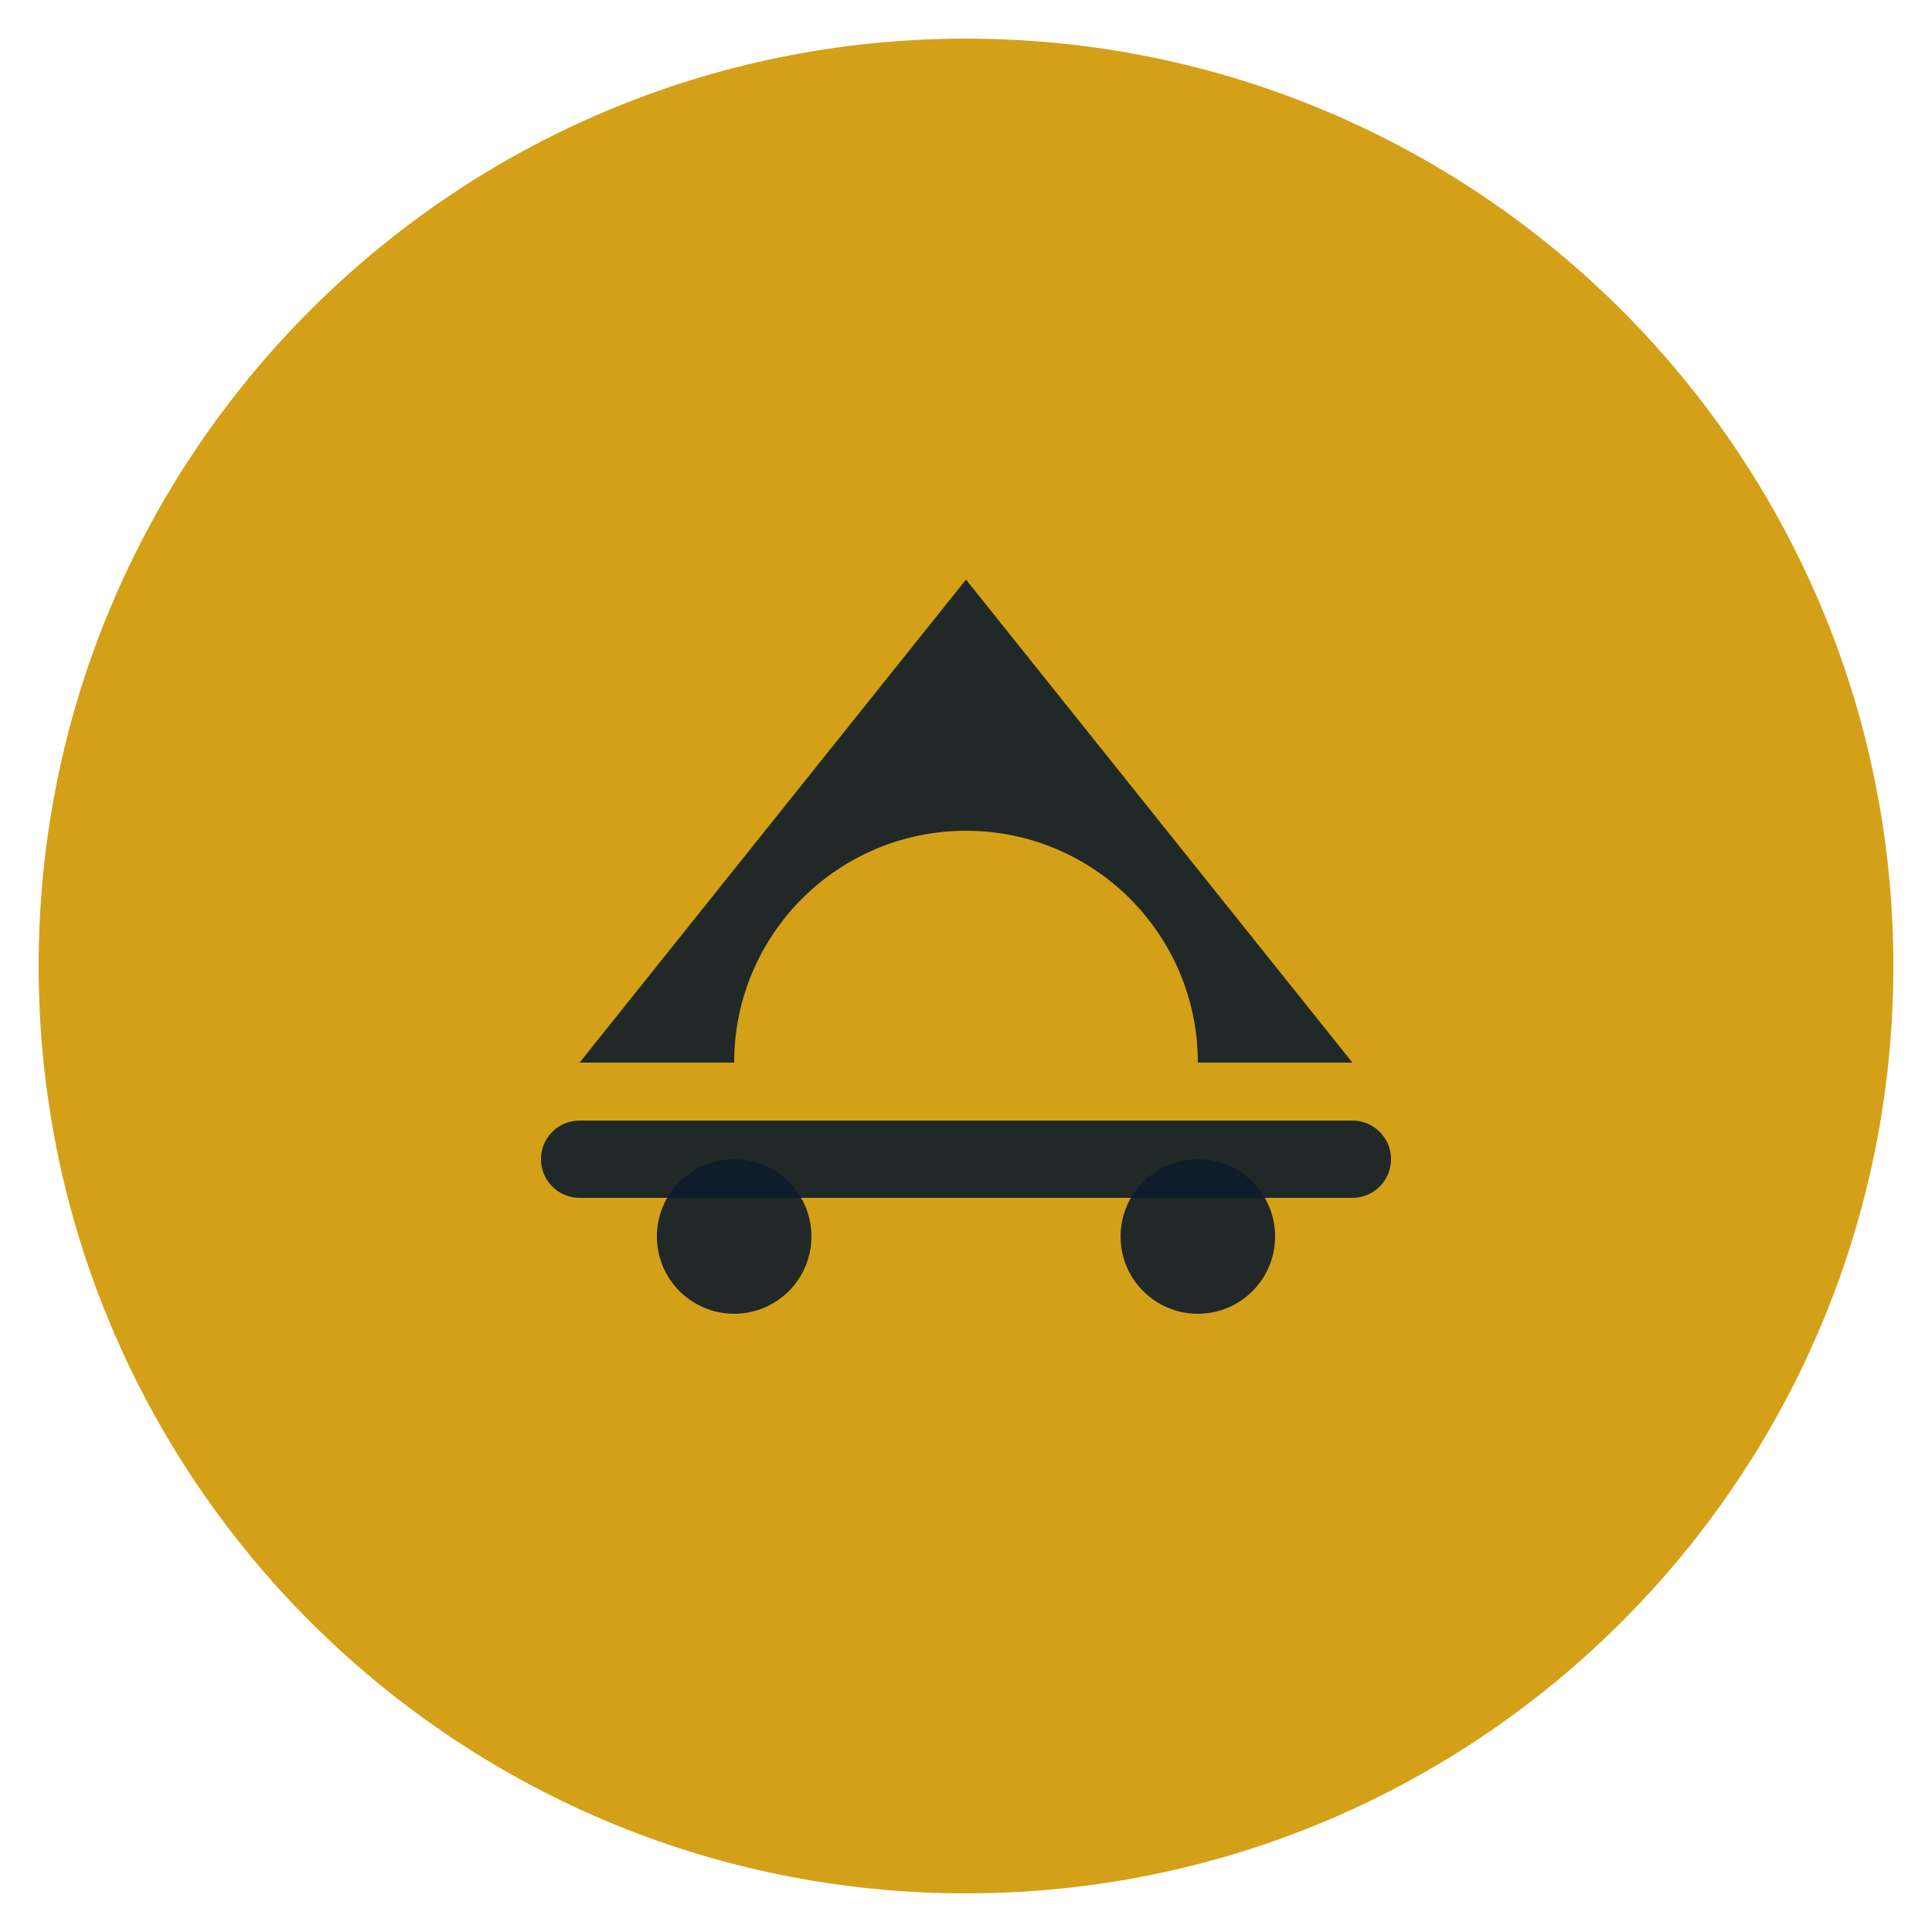
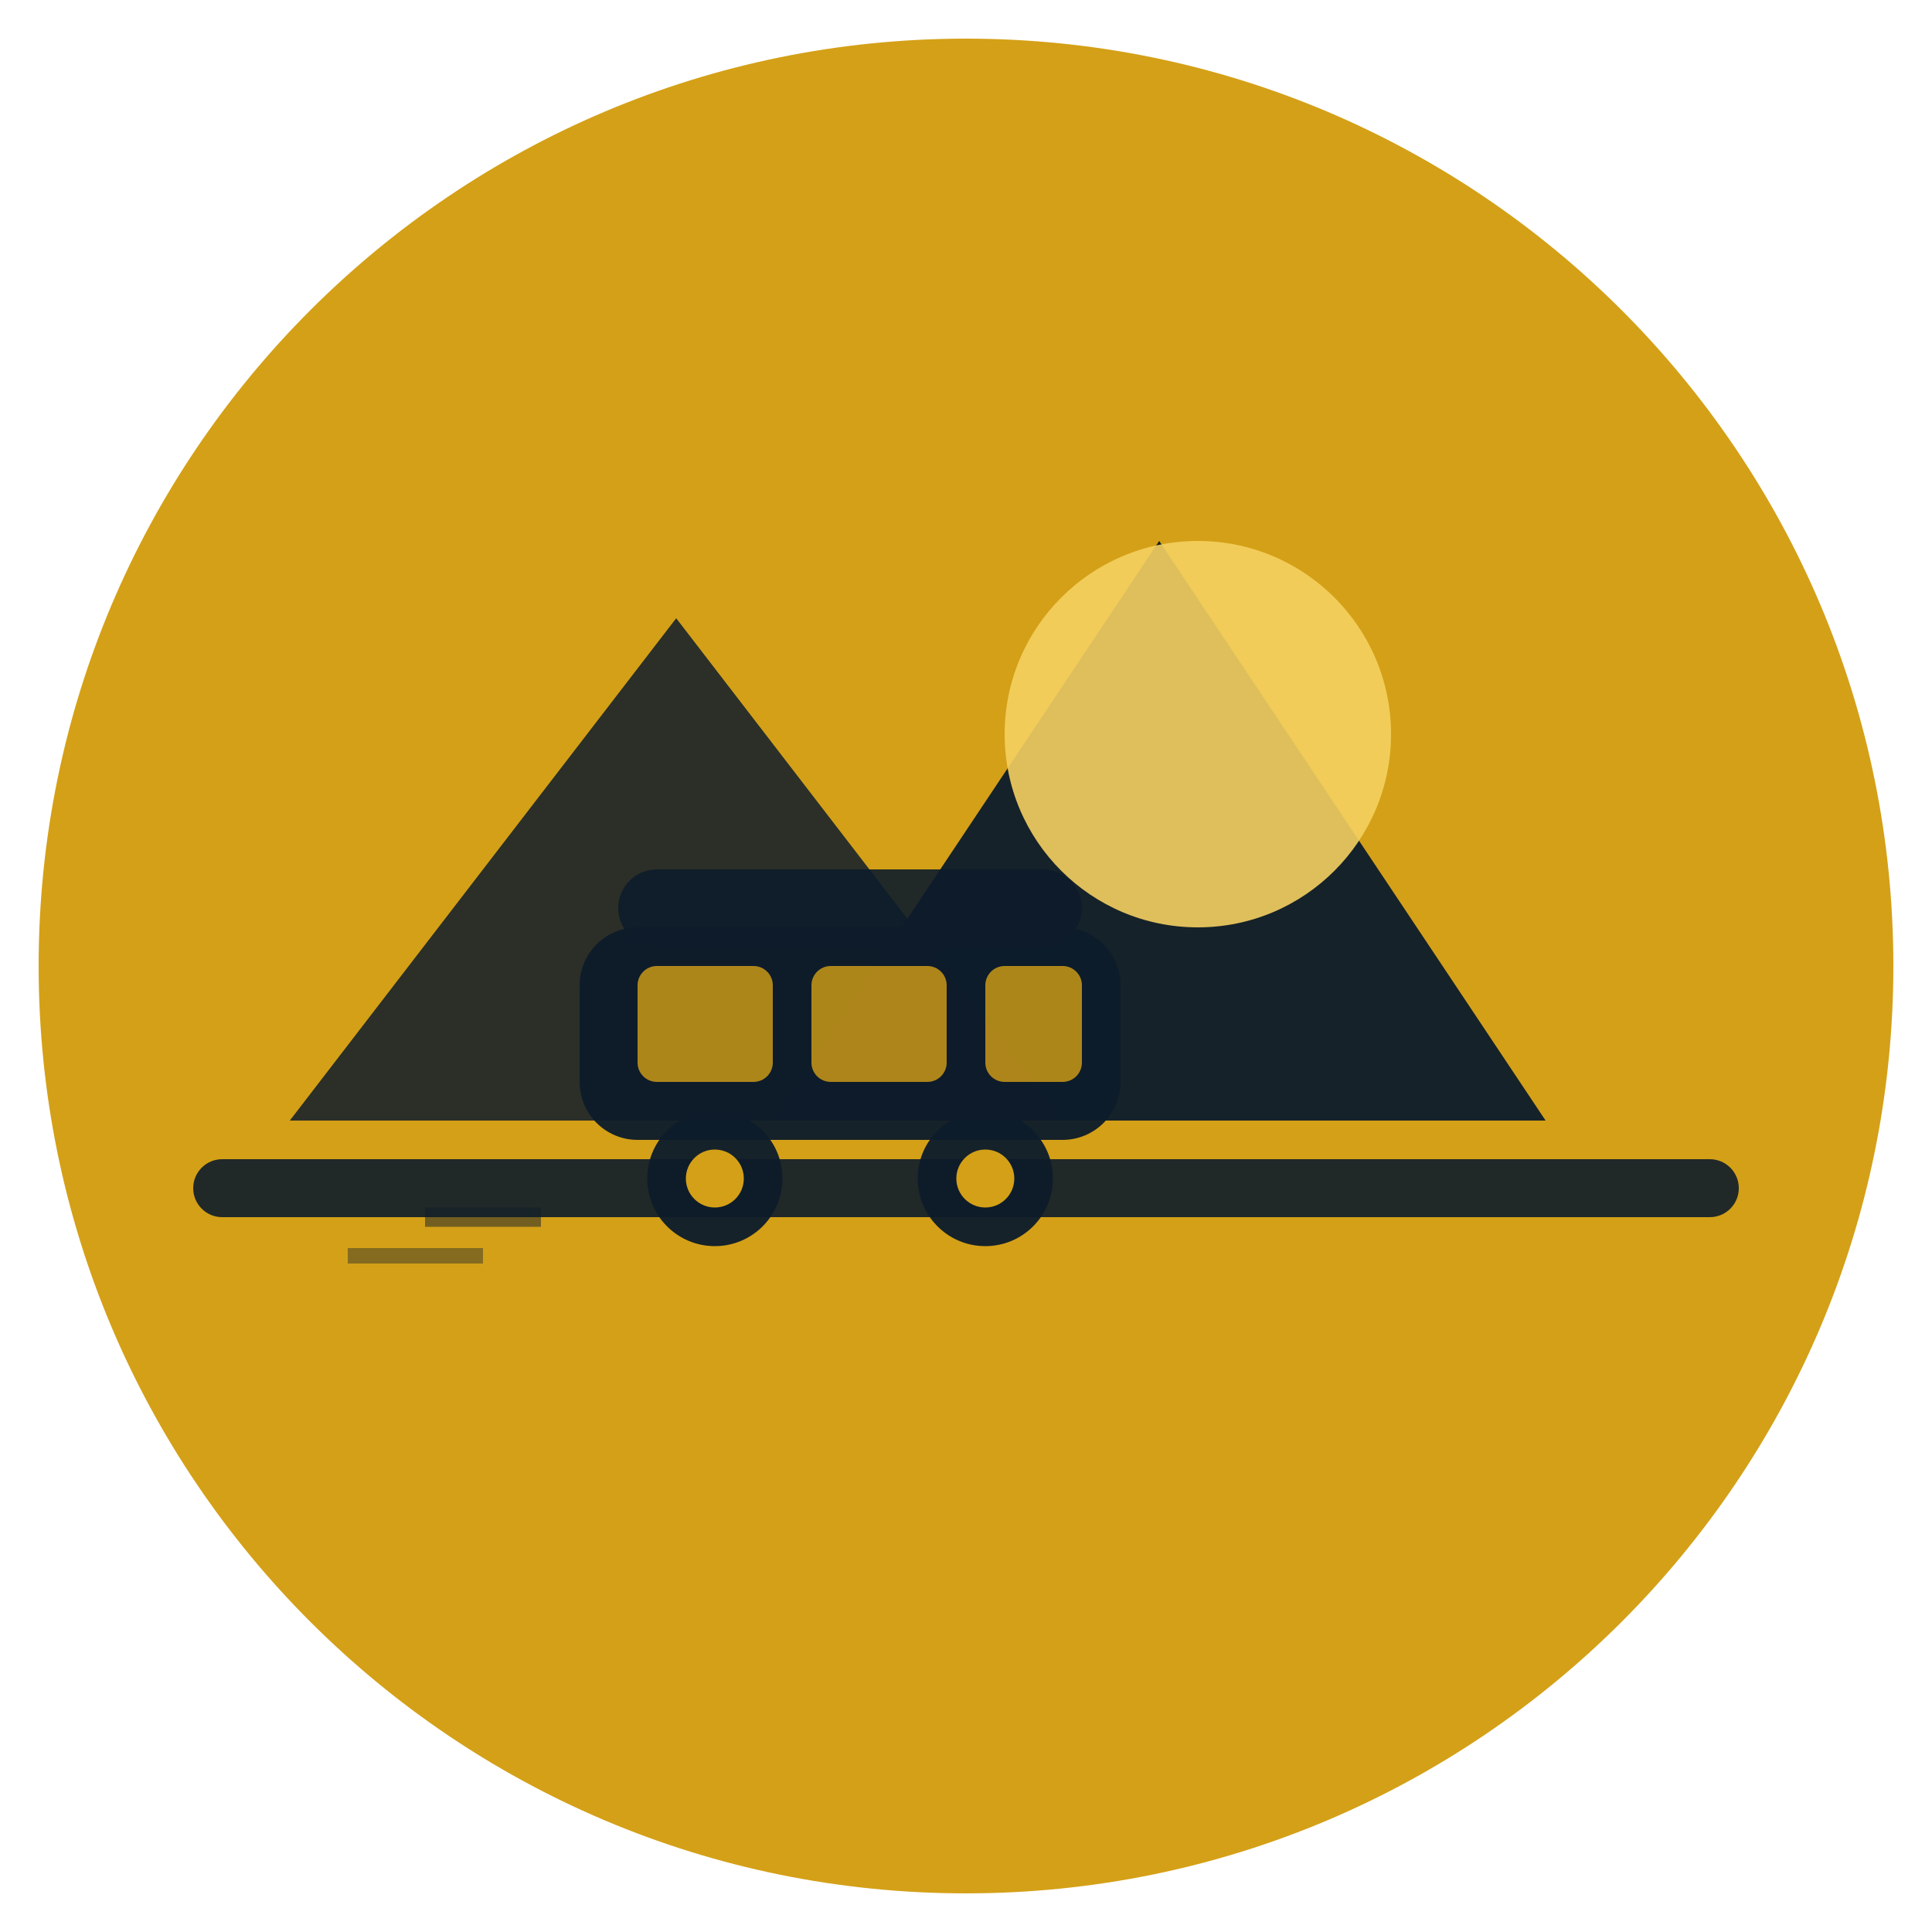
<svg xmlns="http://www.w3.org/2000/svg" viewBox="0 0 100 100">
  <circle cx="50" cy="50" r="48" fill="#D4A017" />
-   <path d="M30 55 L50 30 L70 55 Z" fill="#0D1B2A" opacity="0.9" />
-   <circle cx="50" cy="55" r="12" fill="#D4A017" />
-   <rect x="28" y="58" width="44" height="4" rx="2" fill="#0D1B2A" opacity="0.9" />
-   <circle cx="38" cy="64" r="4" fill="#0D1B2A" opacity="0.9" />
-   <circle cx="62" cy="64" r="4" fill="#0D1B2A" opacity="0.9" />
+   <path d="M15 58 L35 32 L55 58 Z" fill="#0D1B2A" opacity="0.85" />
+   <path d="M40 58 L60 28 L80 58 Z" fill="#0D1B2A" opacity="0.95" />
+   <circle cx="62" cy="38" r="10" fill="#F5D060" opacity="0.9" />
+   <rect x="10" y="60" width="80" height="3" rx="1.5" fill="#0D1B2A" opacity="0.9" />
+   <rect x="30" y="48" width="28" height="11" rx="3" fill="#0D1B2A" opacity="0.95" />
+   <rect x="32" y="45" width="24" height="4" rx="2" fill="#0D1B2A" opacity="0.9" />
+   <rect x="33" y="50" width="7" height="6" rx="1" fill="#D4A017" opacity="0.8" />
+   <rect x="42" y="50" width="7" height="6" rx="1" fill="#D4A017" opacity="0.8" />
+   <rect x="51" y="50" width="5" height="6" rx="1" fill="#D4A017" opacity="0.8" />
+   <circle cx="37" cy="61" r="3.5" fill="#0D1B2A" opacity="0.95" />
+   <circle cx="37" cy="61" r="1.5" fill="#D4A017" />
+   <circle cx="51" cy="61" r="3.5" fill="#0D1B2A" opacity="0.95" />
+   <circle cx="51" cy="61" r="1.5" fill="#D4A017" />
+   <line x1="22" y1="63" x2="28" y2="63" stroke="#0D1B2A" stroke-width="1" opacity="0.5" />
+   <line x1="18" y1="65" x2="25" y2="65" stroke="#0D1B2A" stroke-width="0.8" opacity="0.4" />
</svg>
